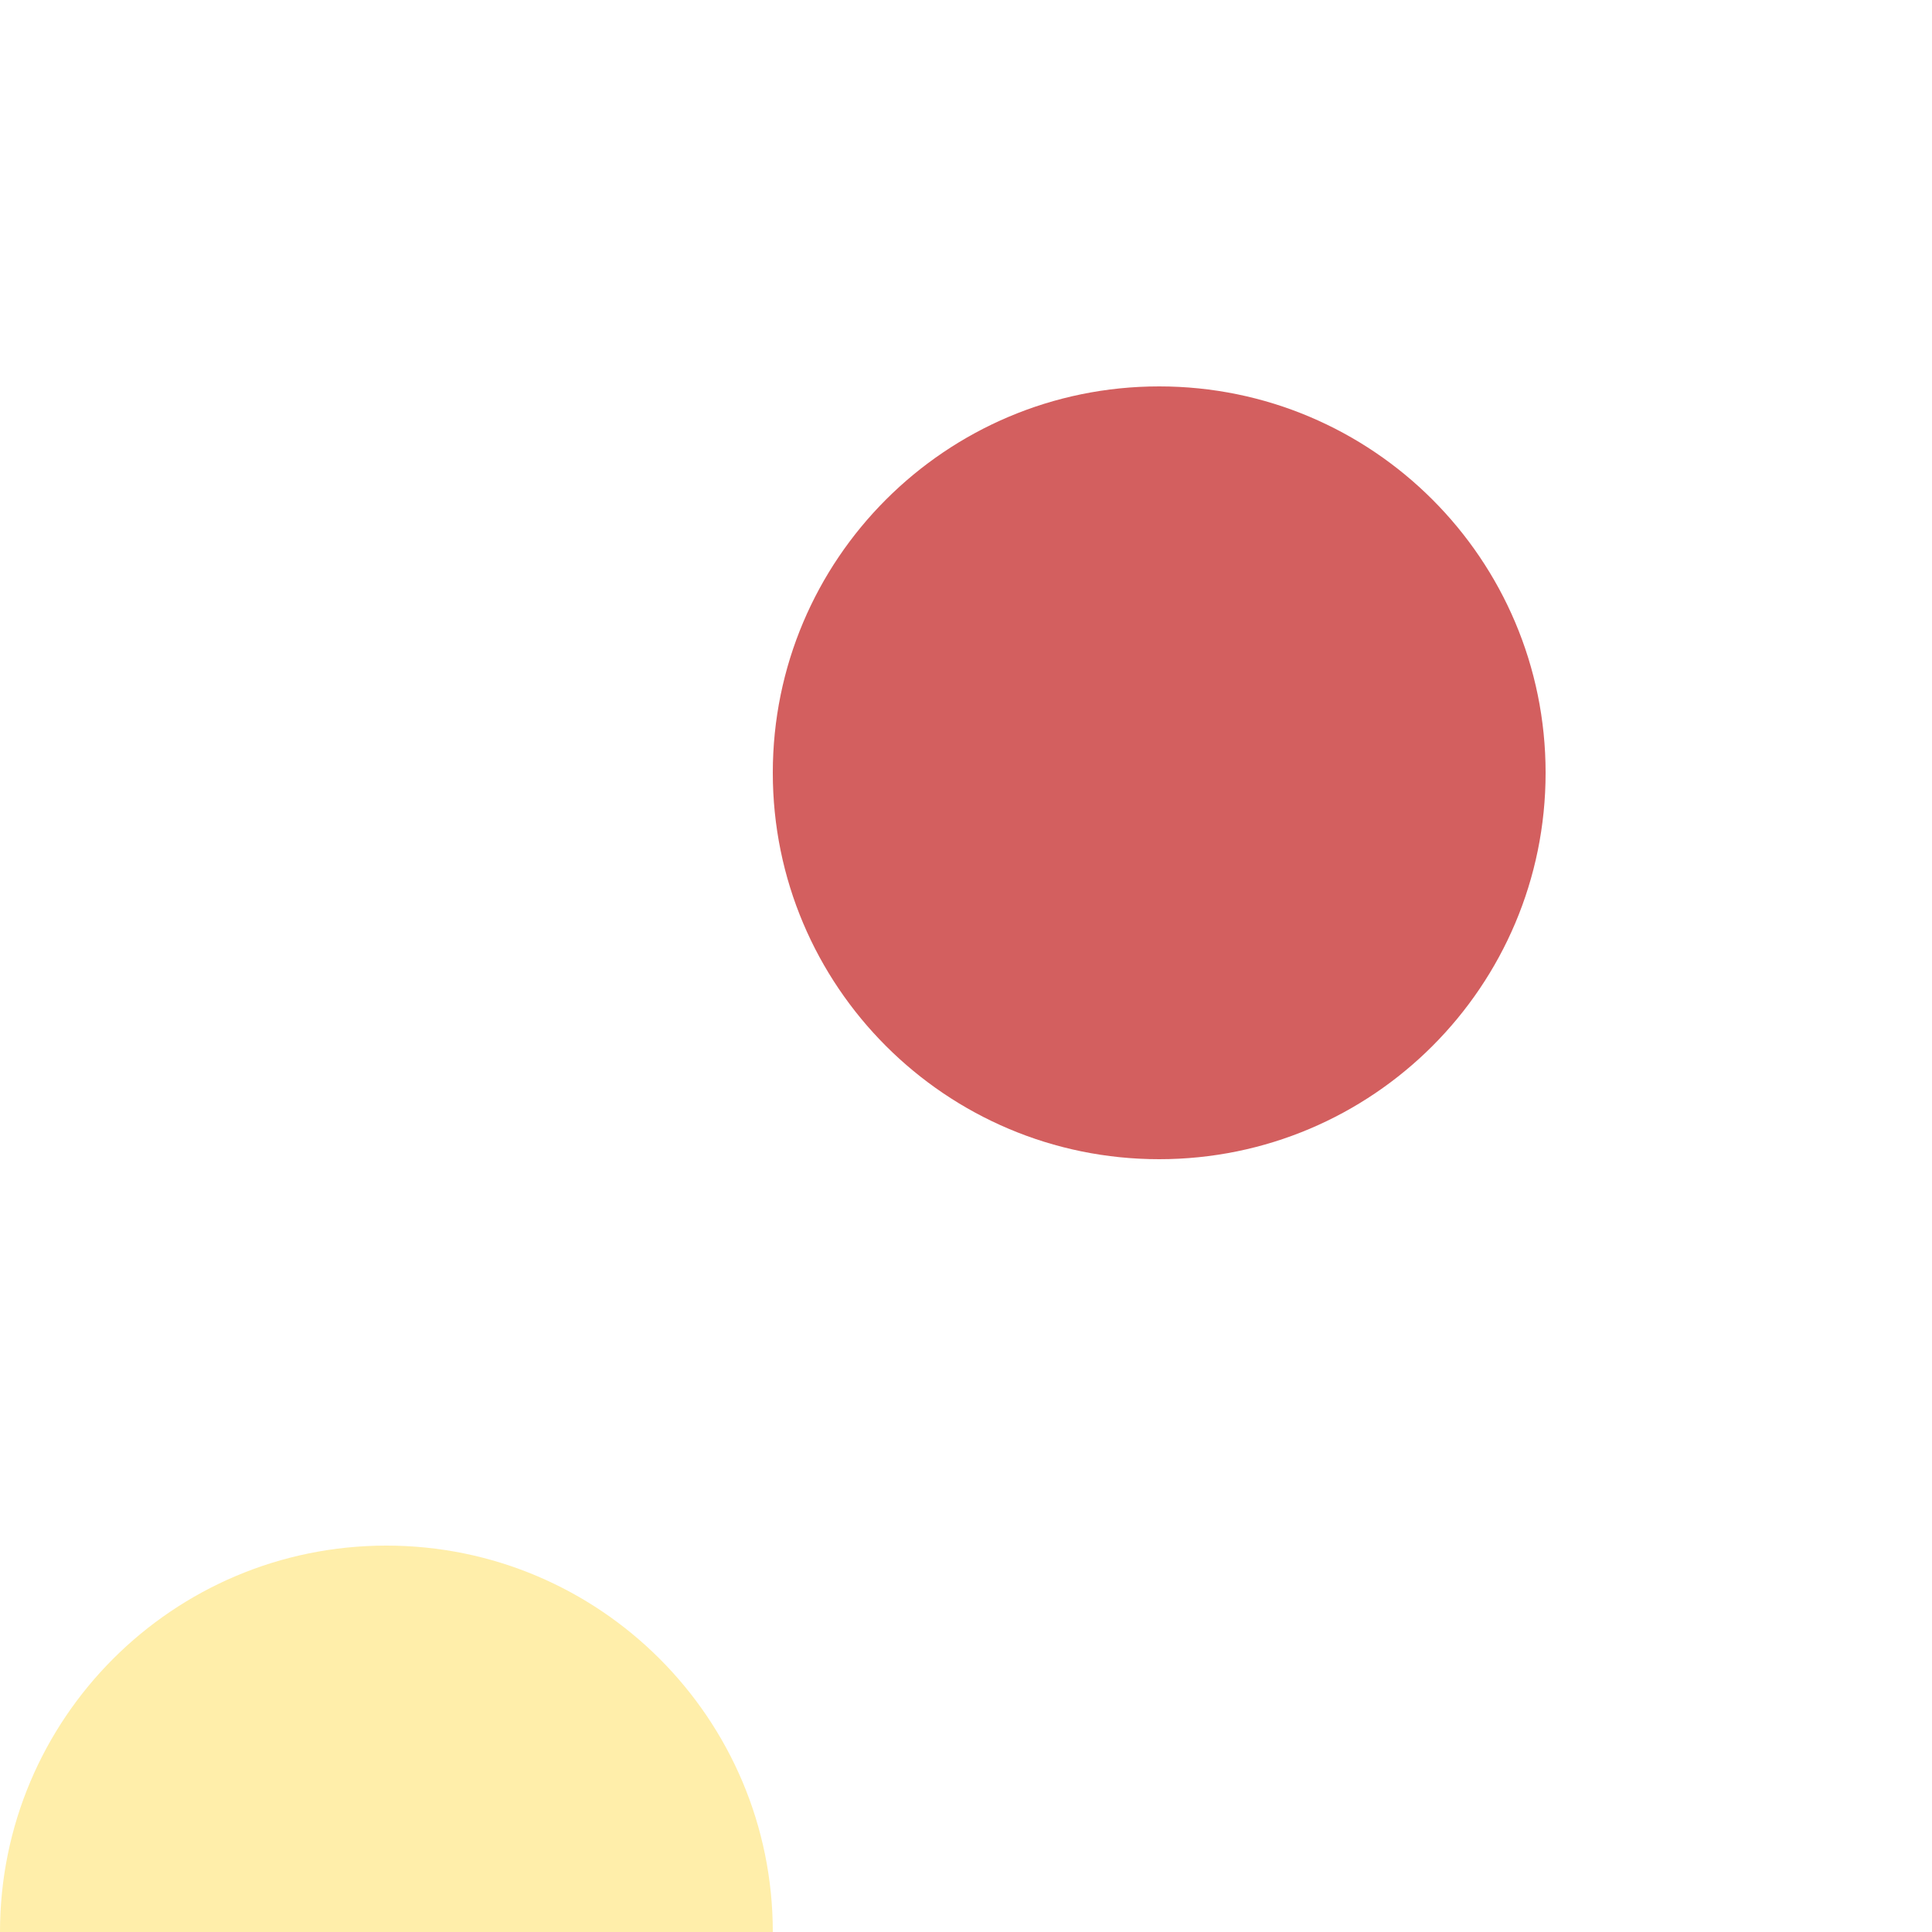
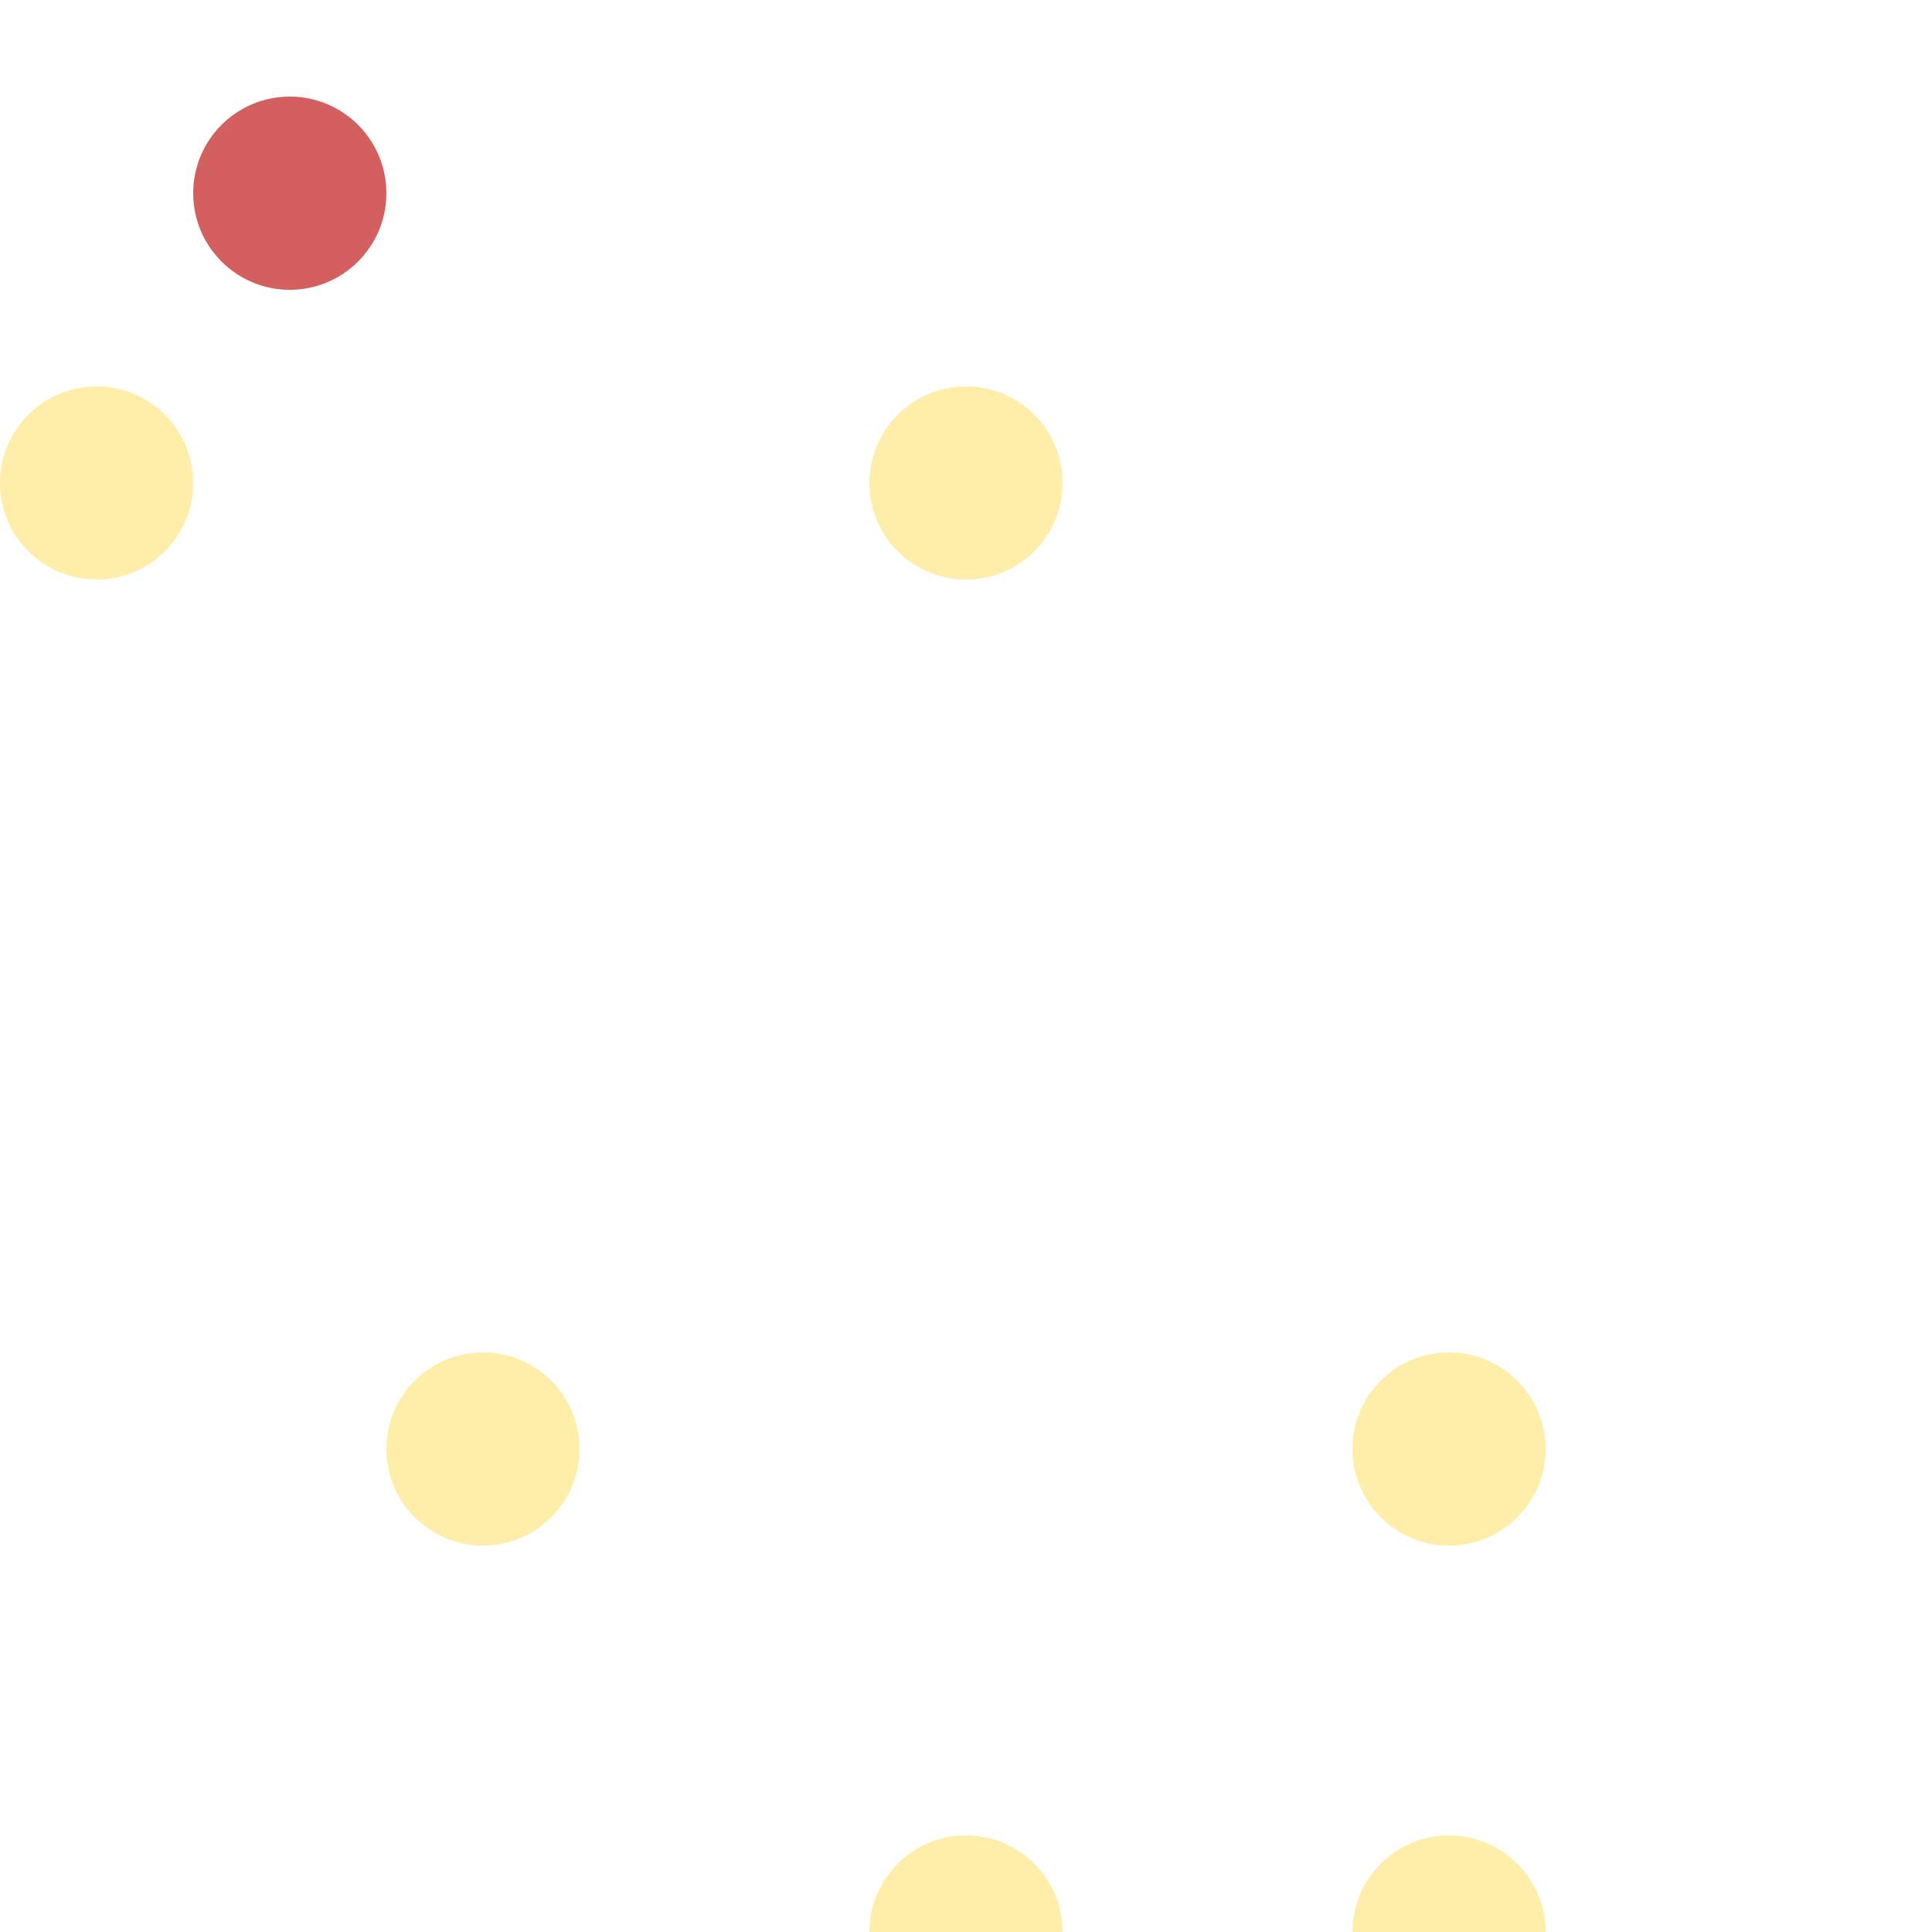
- <svg xmlns="http://www.w3.org/2000/svg" width="20" height="20" transform="scale(4, 4)">
+ <svg xmlns="http://www.w3.org/2000/svg" width="20" height="20" transform="scale(1, 1)">
  <g id="points">
    <circle cx="1" cy="5" style="fill:#ffeeaa" r="1" />
    <circle cx="10" cy="5" style="fill:#ffeeaa" r="1" />
    <circle cx="15" cy="15" style="fill:#ffeeaa" r="1" />
    <circle cx="5" cy="15" style="fill:#ffeeaa" r="1" />
    <circle id="closest" cx="140" cy="110" style="fill:#aaaaff" r="5" />
    <circle cx="15" cy="20" style="fill:#ffeeaa" r="1" />
    <circle cx="10" cy="20" style="fill:#ffeeaa" r="1" />
  </g>
  <circle id="pivot" cx="3" cy="2" r="1" style="fill:#d35f5f" />
</svg>
